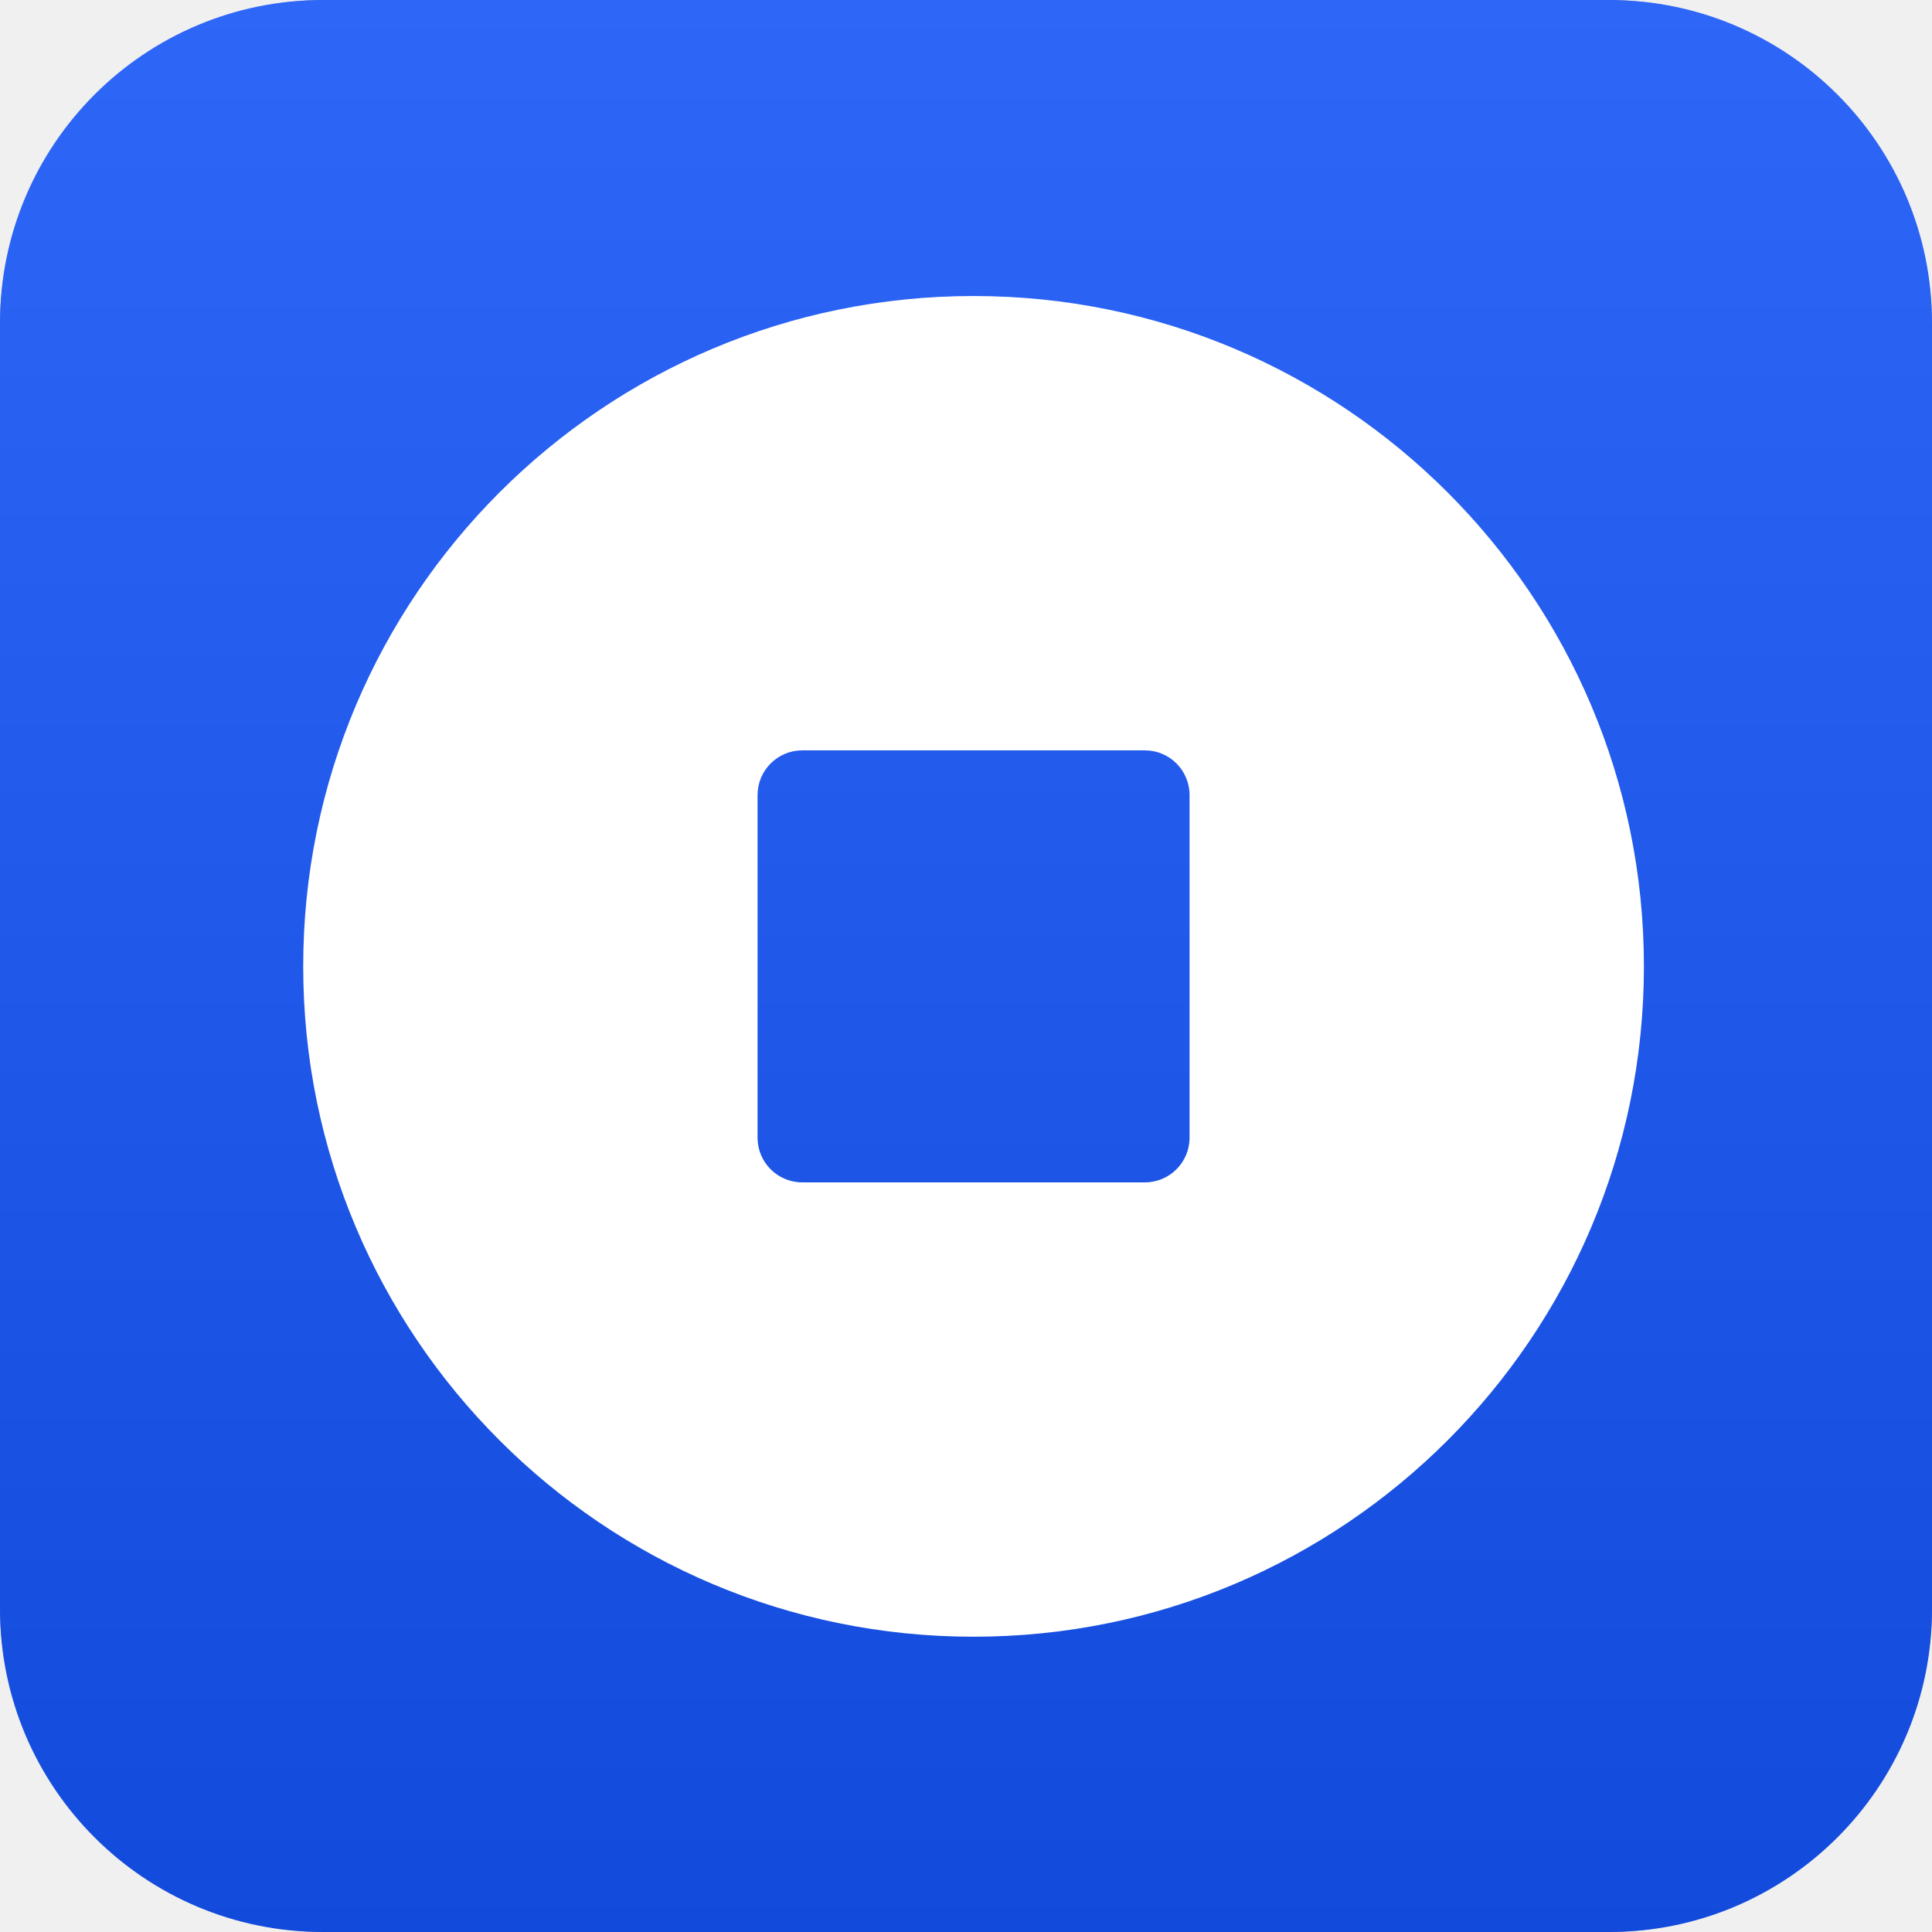
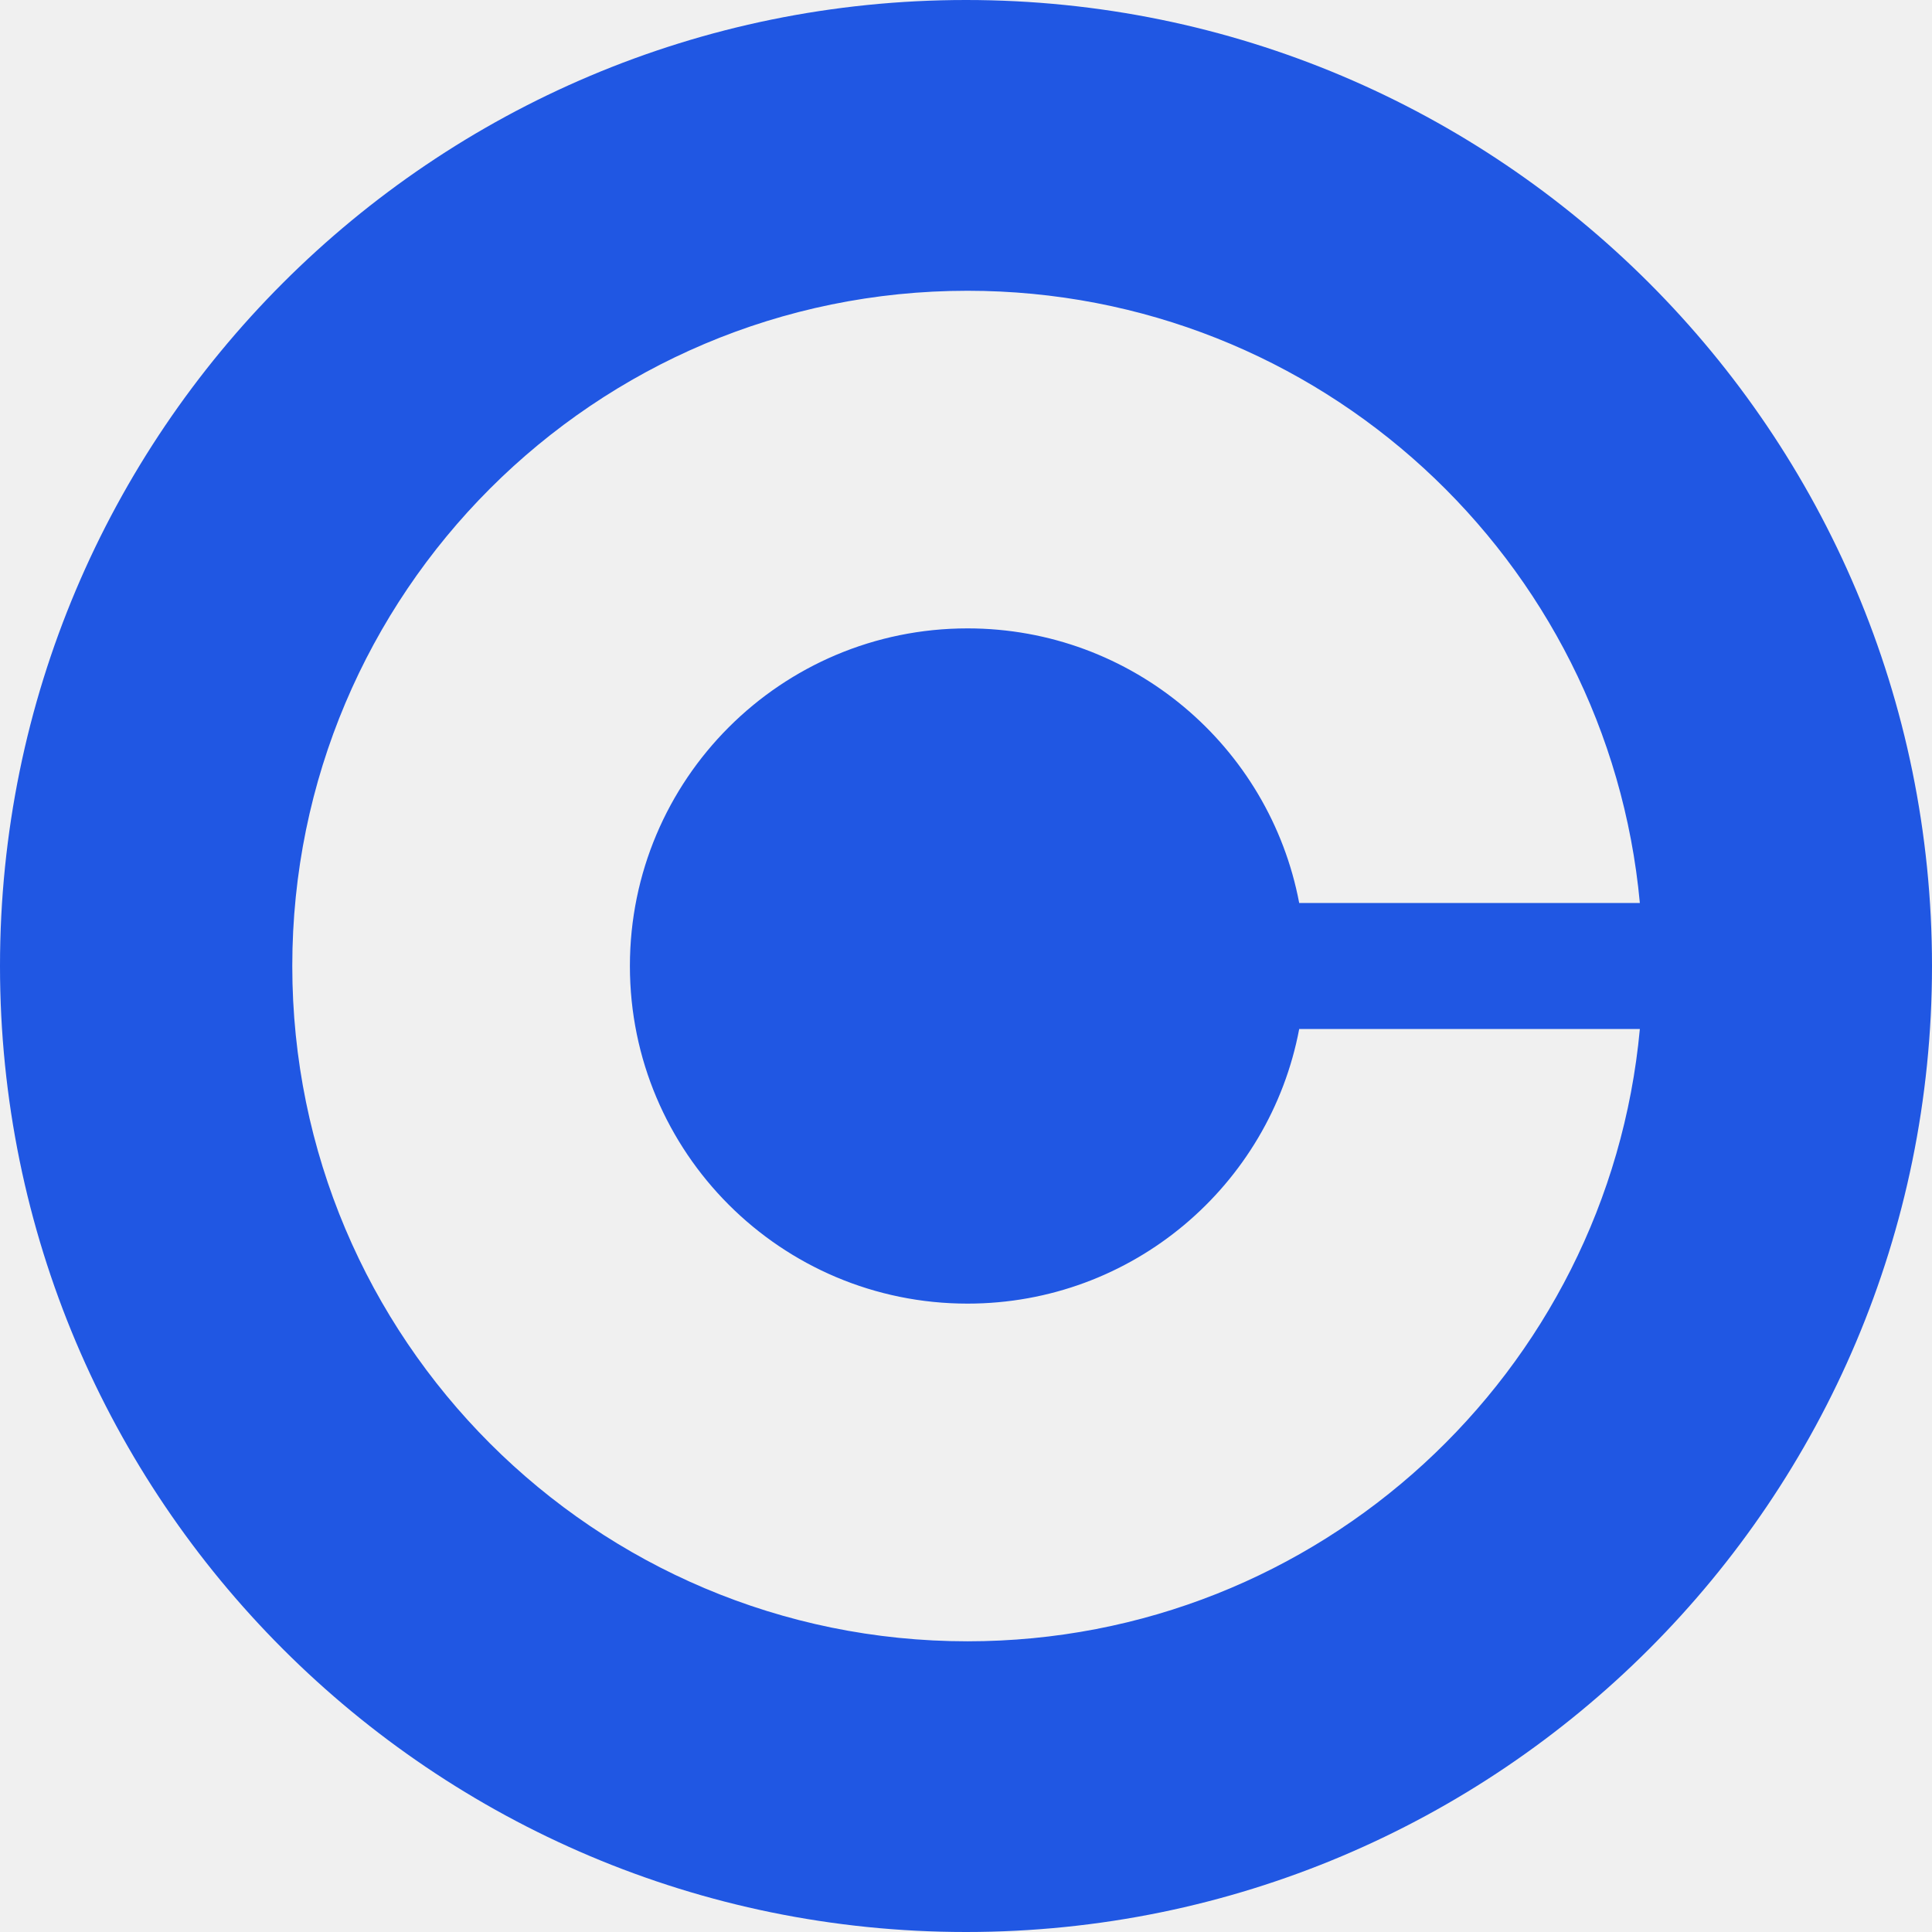
- <svg xmlns="http://www.w3.org/2000/svg" xmlns:xlink="http://www.w3.org/1999/xlink" width="383px" height="383px" viewBox="0 0 383 383" version="1.1">
-   <defs>
-     <rect id="path-1" x="0" y="0" width="383" height="383" rx="64" />
-     <linearGradient x1="50%" y1="0%" x2="50%" y2="100%" id="linearGradient-3">
-       <stop stop-color="#2E66F8" offset="0%" />
-       <stop stop-color="#124ADB" offset="100%" />
-     </linearGradient>
-   </defs>
-   <g id="Page-1" stroke="none" stroke-width="1" fill="none" fill-rule="evenodd">
-     <g id="coinbasewallet">
-       <g id="Path">
-         <mask id="mask-2" fill="white">
-           <use xlink:href="#path-1" />
-         </mask>
-         <rect stroke="#979797" x="0.5" y="0.5" width="382" height="382" rx="64" />
-         <polygon fill="url(#linearGradient-3)" fill-rule="nonzero" mask="url(#mask-2)" points="0 0 383 0 383 384 0 384" />
-       </g>
-       <path d="M60.107,191.572 C60.107,264.966 119.605,324.463 192.998,324.463 C266.392,324.463 325.889,264.966 325.889,191.572 C325.889,118.179 266.392,58.682 192.998,58.682 C119.605,58.682 60.107,118.179 60.107,191.572 Z M159.037,148.752 C154.144,148.752 150.178,152.718 150.178,157.611 L150.178,225.533 C150.178,230.426 154.144,234.393 159.037,234.393 L226.959,234.393 C231.852,234.393 235.818,230.426 235.818,225.533 L235.818,157.611 C235.818,152.718 231.852,148.752 226.959,148.752 L159.037,148.752 Z" id="Shape" fill="#FFFFFF" />
-     </g>
-   </g>
+ <svg xmlns="http://www.w3.org/2000/svg" viewBox="0 0 28 28" fill="none">
+   <path fill-rule="evenodd" clip-rule="evenodd" d="M28 14C28 21.732 21.732 28 14 28C6.268 28 0 21.732 0 14C0 6.268 6.268 0 14 0C21.732 0 28 6.268 28 14ZM14.022 18.893C16.413 18.893 18.401 17.18 18.829 14.913H23.766C23.306 19.89 19.119 23.787 14.022 23.787C8.618 23.787 4.236 19.406 4.236 14C4.236 8.596 8.617 4.214 14.022 4.214C19.119 4.214 23.306 8.11 23.766 13.087H18.829C18.401 10.822 16.413 9.107 14.022 9.107C11.319 9.107 9.129 11.297 9.129 14C9.129 16.703 11.319 18.893 14.022 18.893Z" fill="#2057E3" />
</svg>
